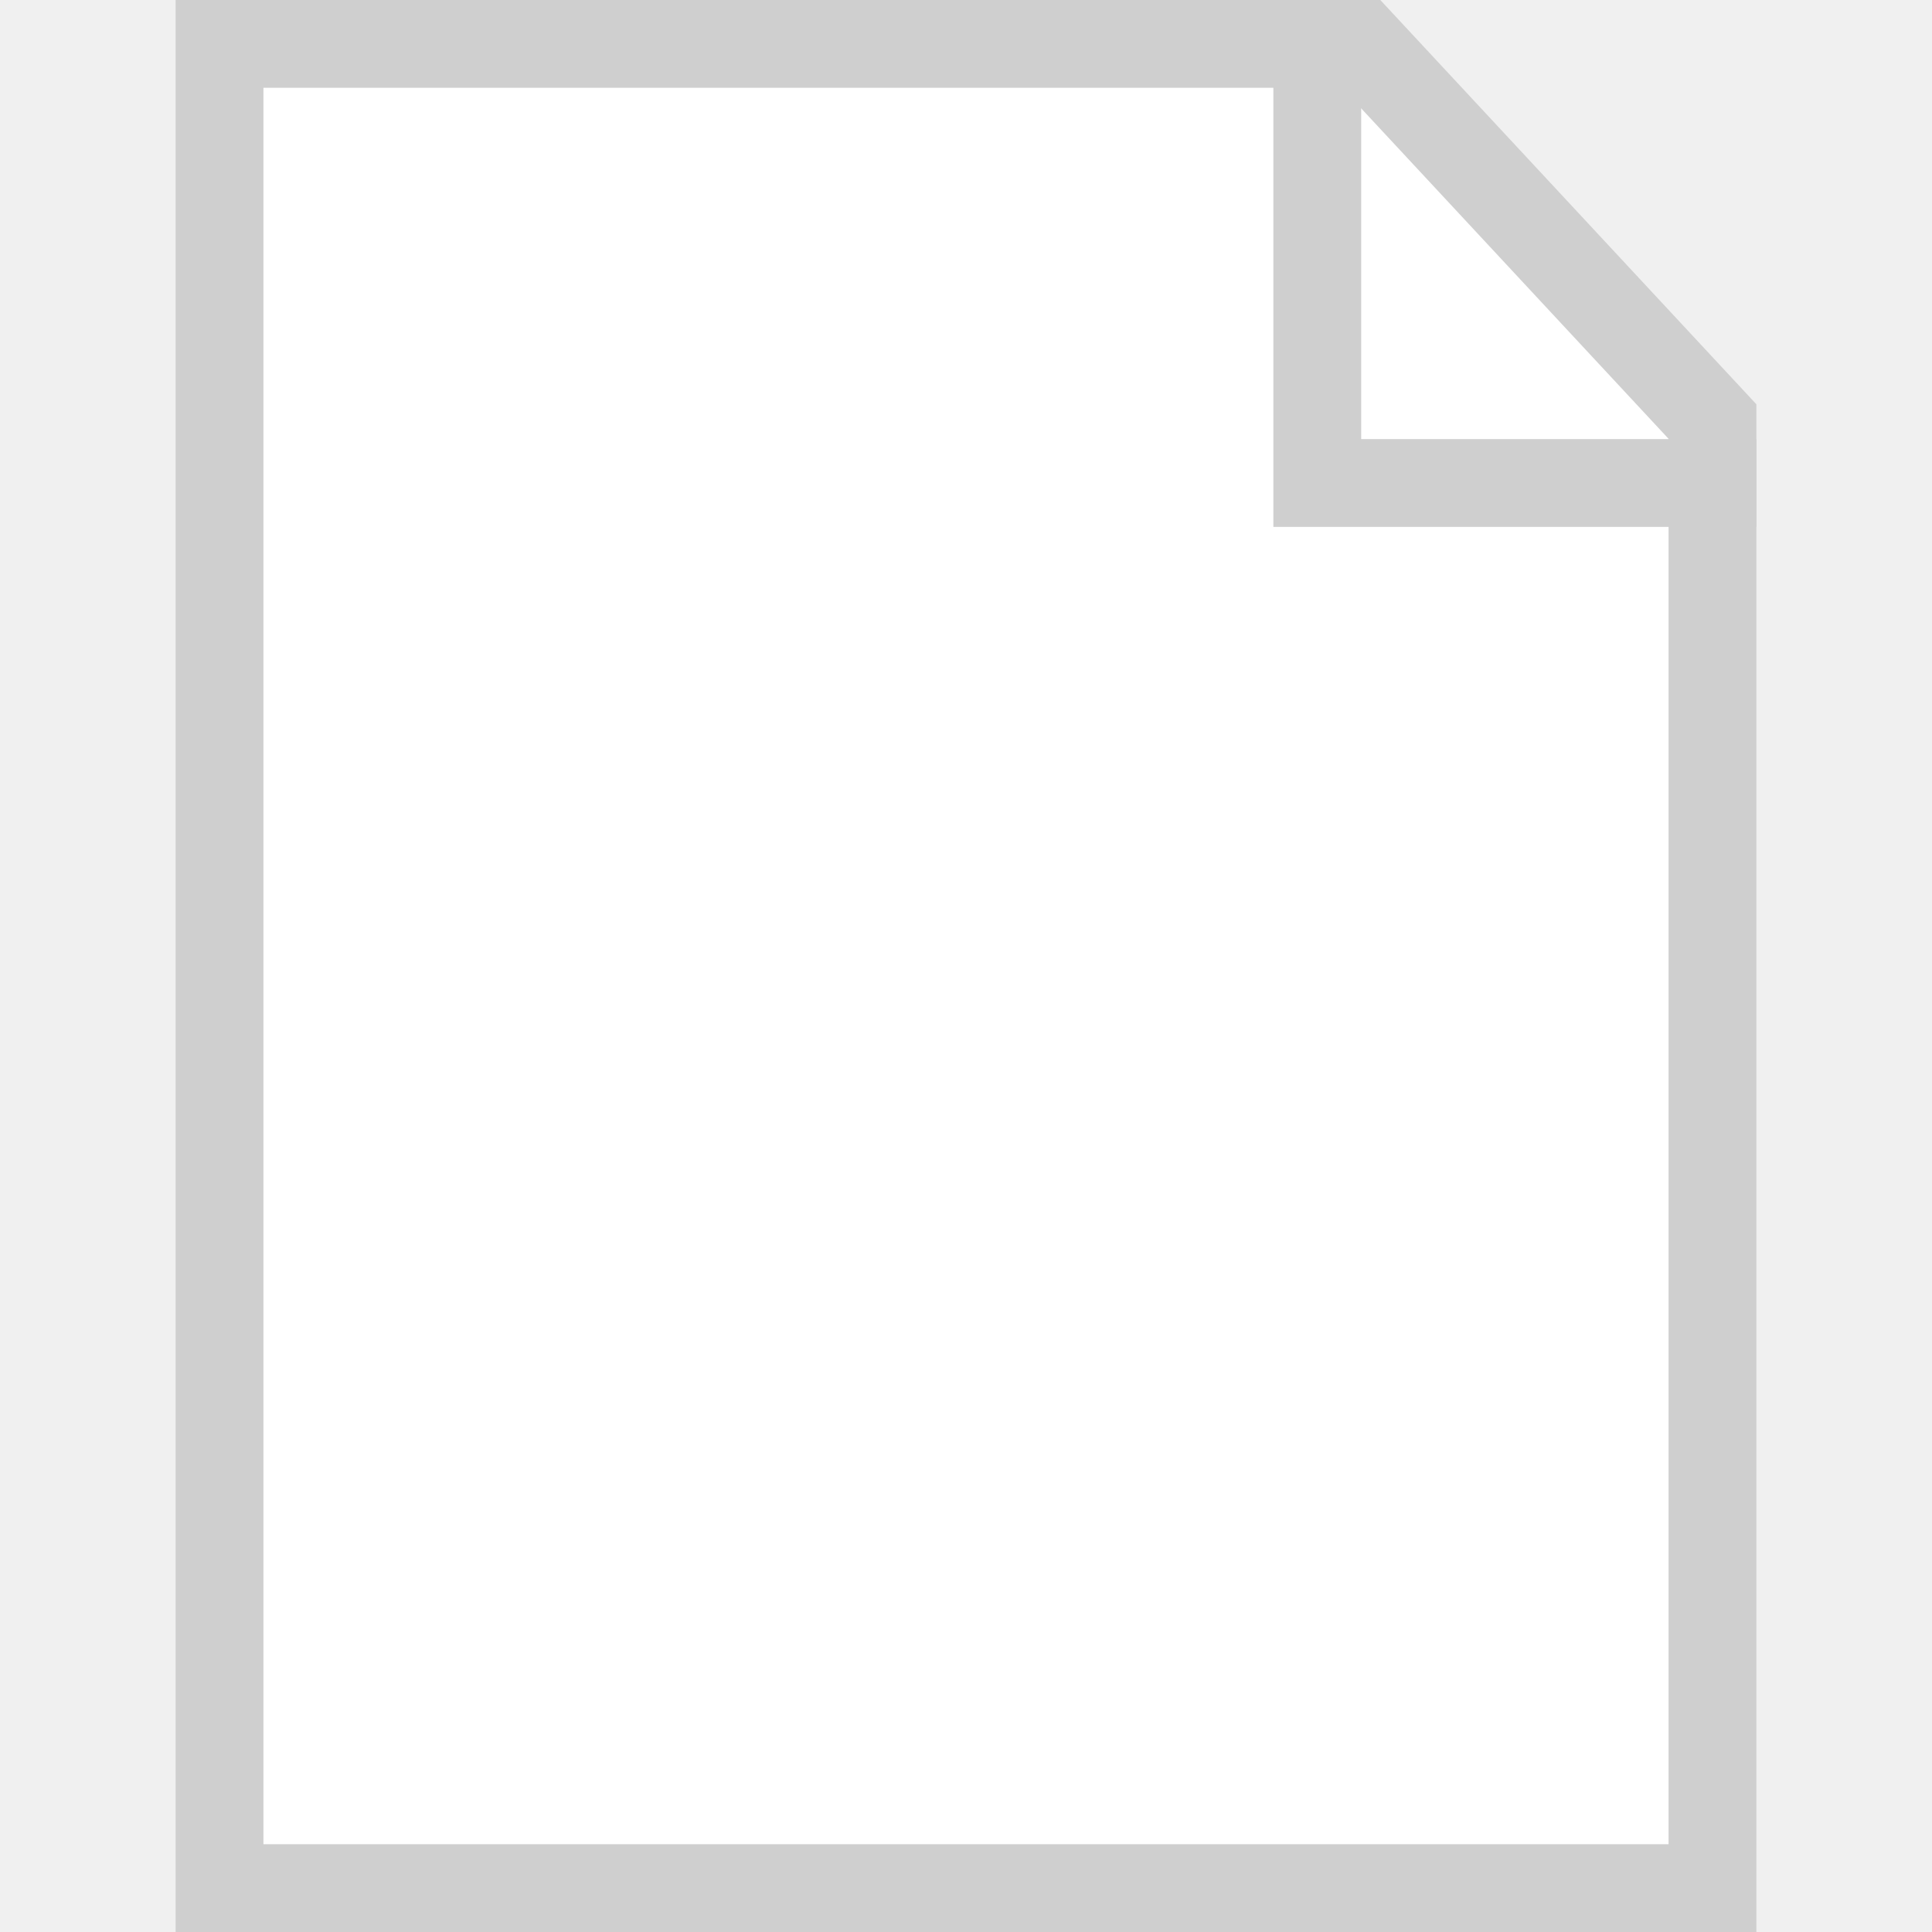
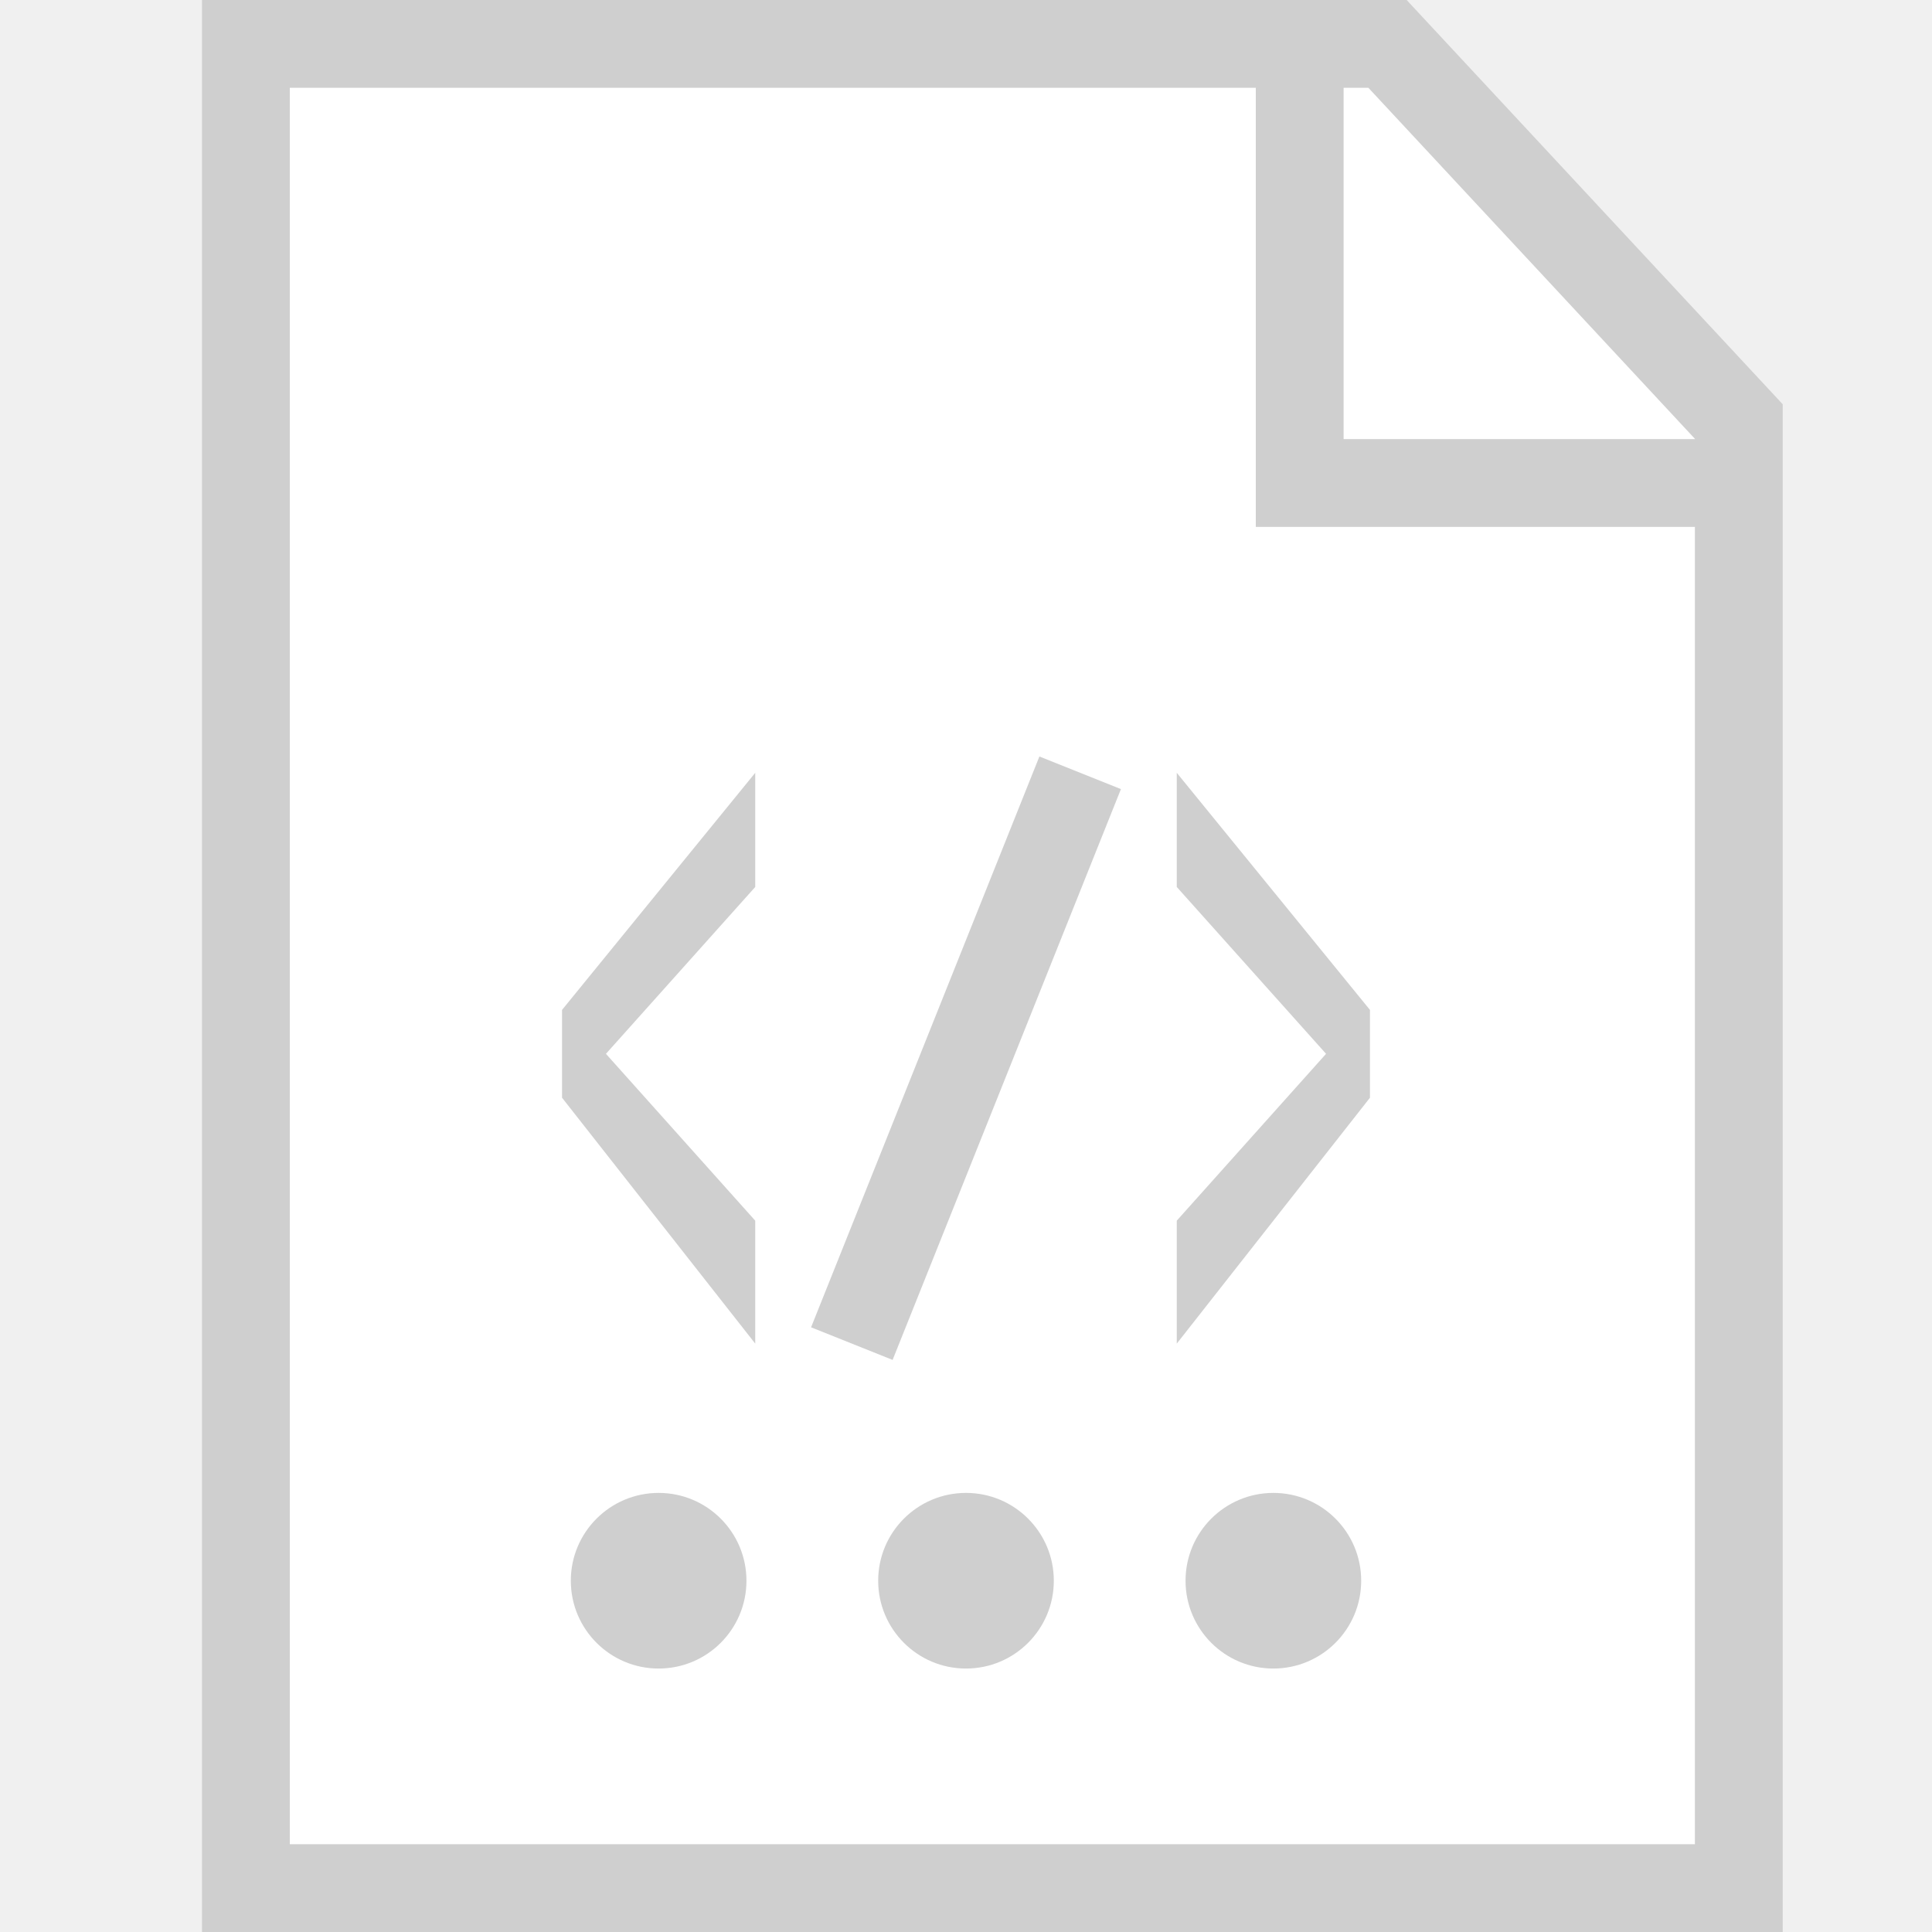
<svg xmlns="http://www.w3.org/2000/svg" version="1.1" id="Layer_1" x="0px" y="0px" viewBox="0 0 22 22" style="enable-background:new 0 0 22 22;" xml:space="preserve">
  <style type="text/css">
	.st0{fill:#FFFFFF;}
	.st1{fill:#FFFFFF;stroke:#CFCFCF;stroke-miterlimit:10;}
- 	.st2{fill:none;stroke:#CFCFCF;stroke-miterlimit:10;}
+ 	.st2{fill:#CFCFCF;}
+ 	.st3{fill:none;stroke:#CFCFCF;stroke-miterlimit:10;}
</style>
  <path class="st0" d="M37.5,16.8" />
-   <polygon class="st1" points="2.5,0.5 15.5,0.5 19.5,4.8 19.5,21.5 2.5,21.5 " />
-   <polyline class="st2" points="15,0.5 15,5.5 20,5.5 " />
+   <g>
+     <g id="XMLID_2_">
+       <polygon class="st1" points="19.8,4.8 19.8,21.5 2.8,21.5 2.8,0.5 15.8,0.5   " />
+     </g>
+     <circle class="st2" cx="7.5" cy="18" r="1" />
+     <circle class="st2" cx="11" cy="18" r="1" />
+     <circle class="st2" cx="14.5" cy="18" r="1" />
+     <g id="XMLID_3_">
+       <polygon class="st2" points="8.6,13.9 8.6,15.3 6.4,12.5 6.4,11.5 8.6,8.8 8.6,10.1 6.9,12   " />
+       <polygon class="st2" points="15.6,11.5 15.6,12.5 13.4,15.3 13.4,13.9 15.1,12 13.4,10.1 13.4,8.8   " />
+       <polyline class="st3" points="19.8,5.5 14.8,5.5 14.8,0.5   " />
+       <line class="st3" x1="9.7" y1="15.3" x2="12.3" y2="8.8" />
+     </g>
+   </g>
</svg>
